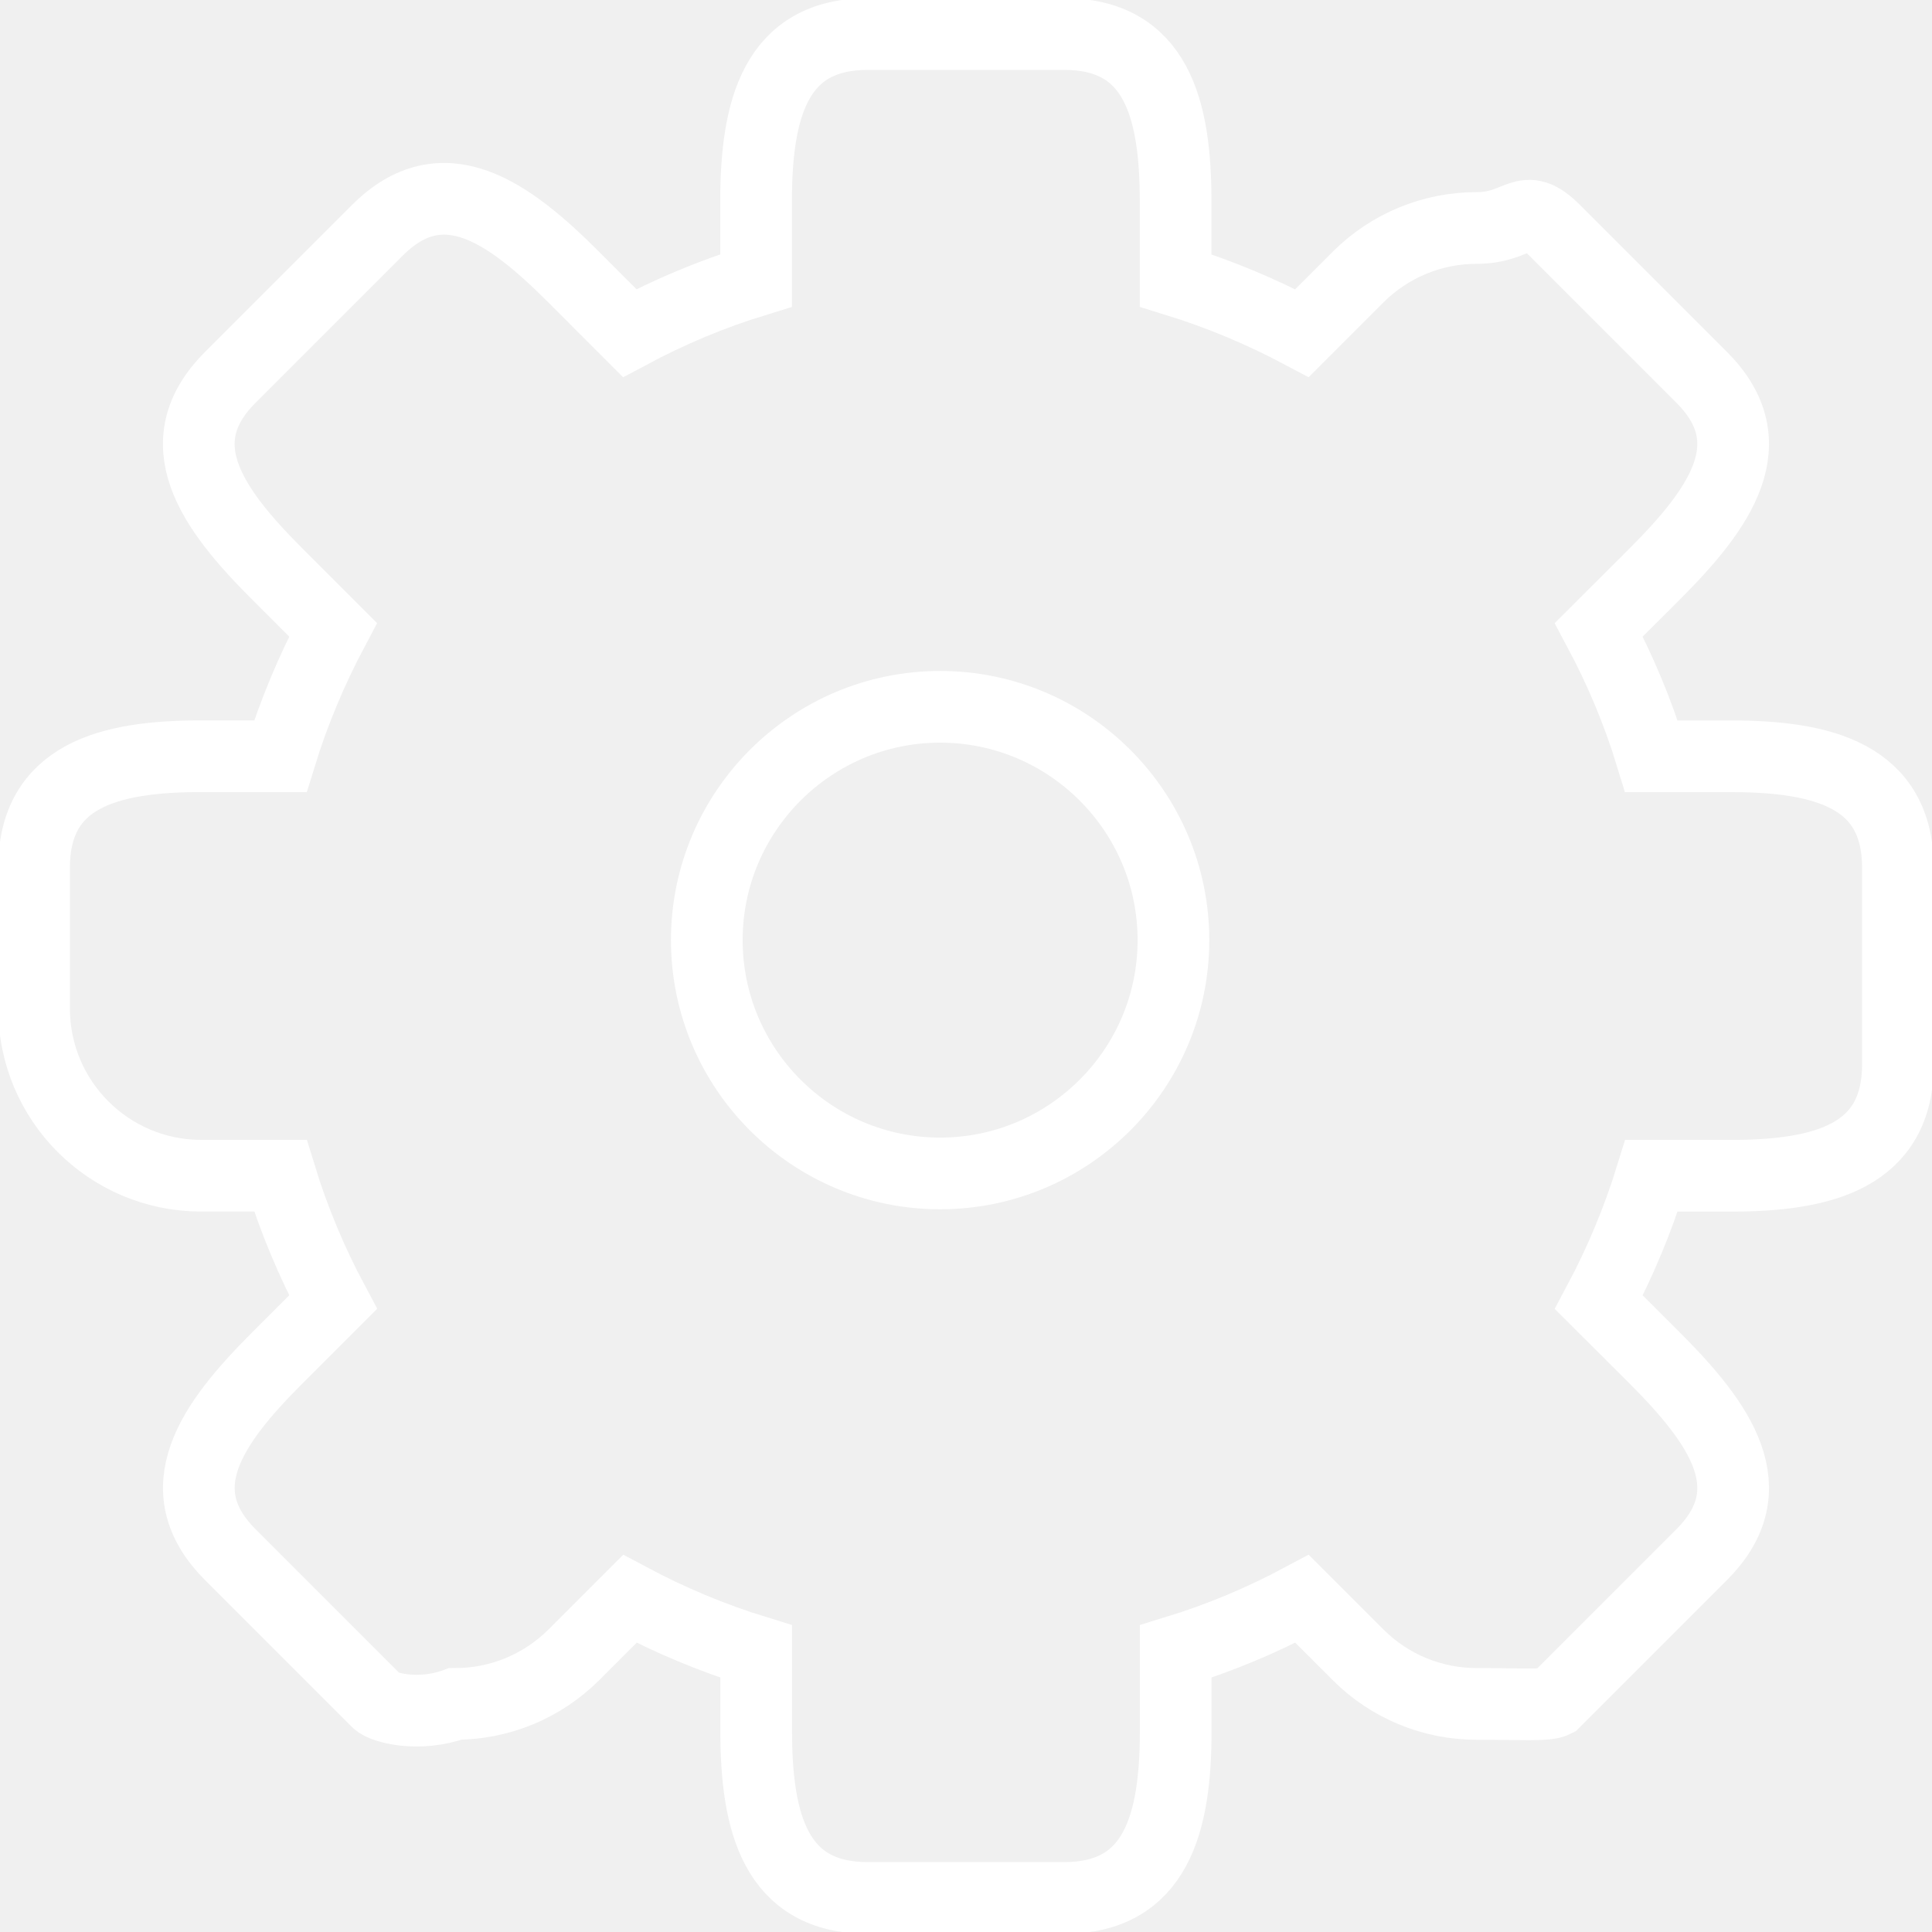
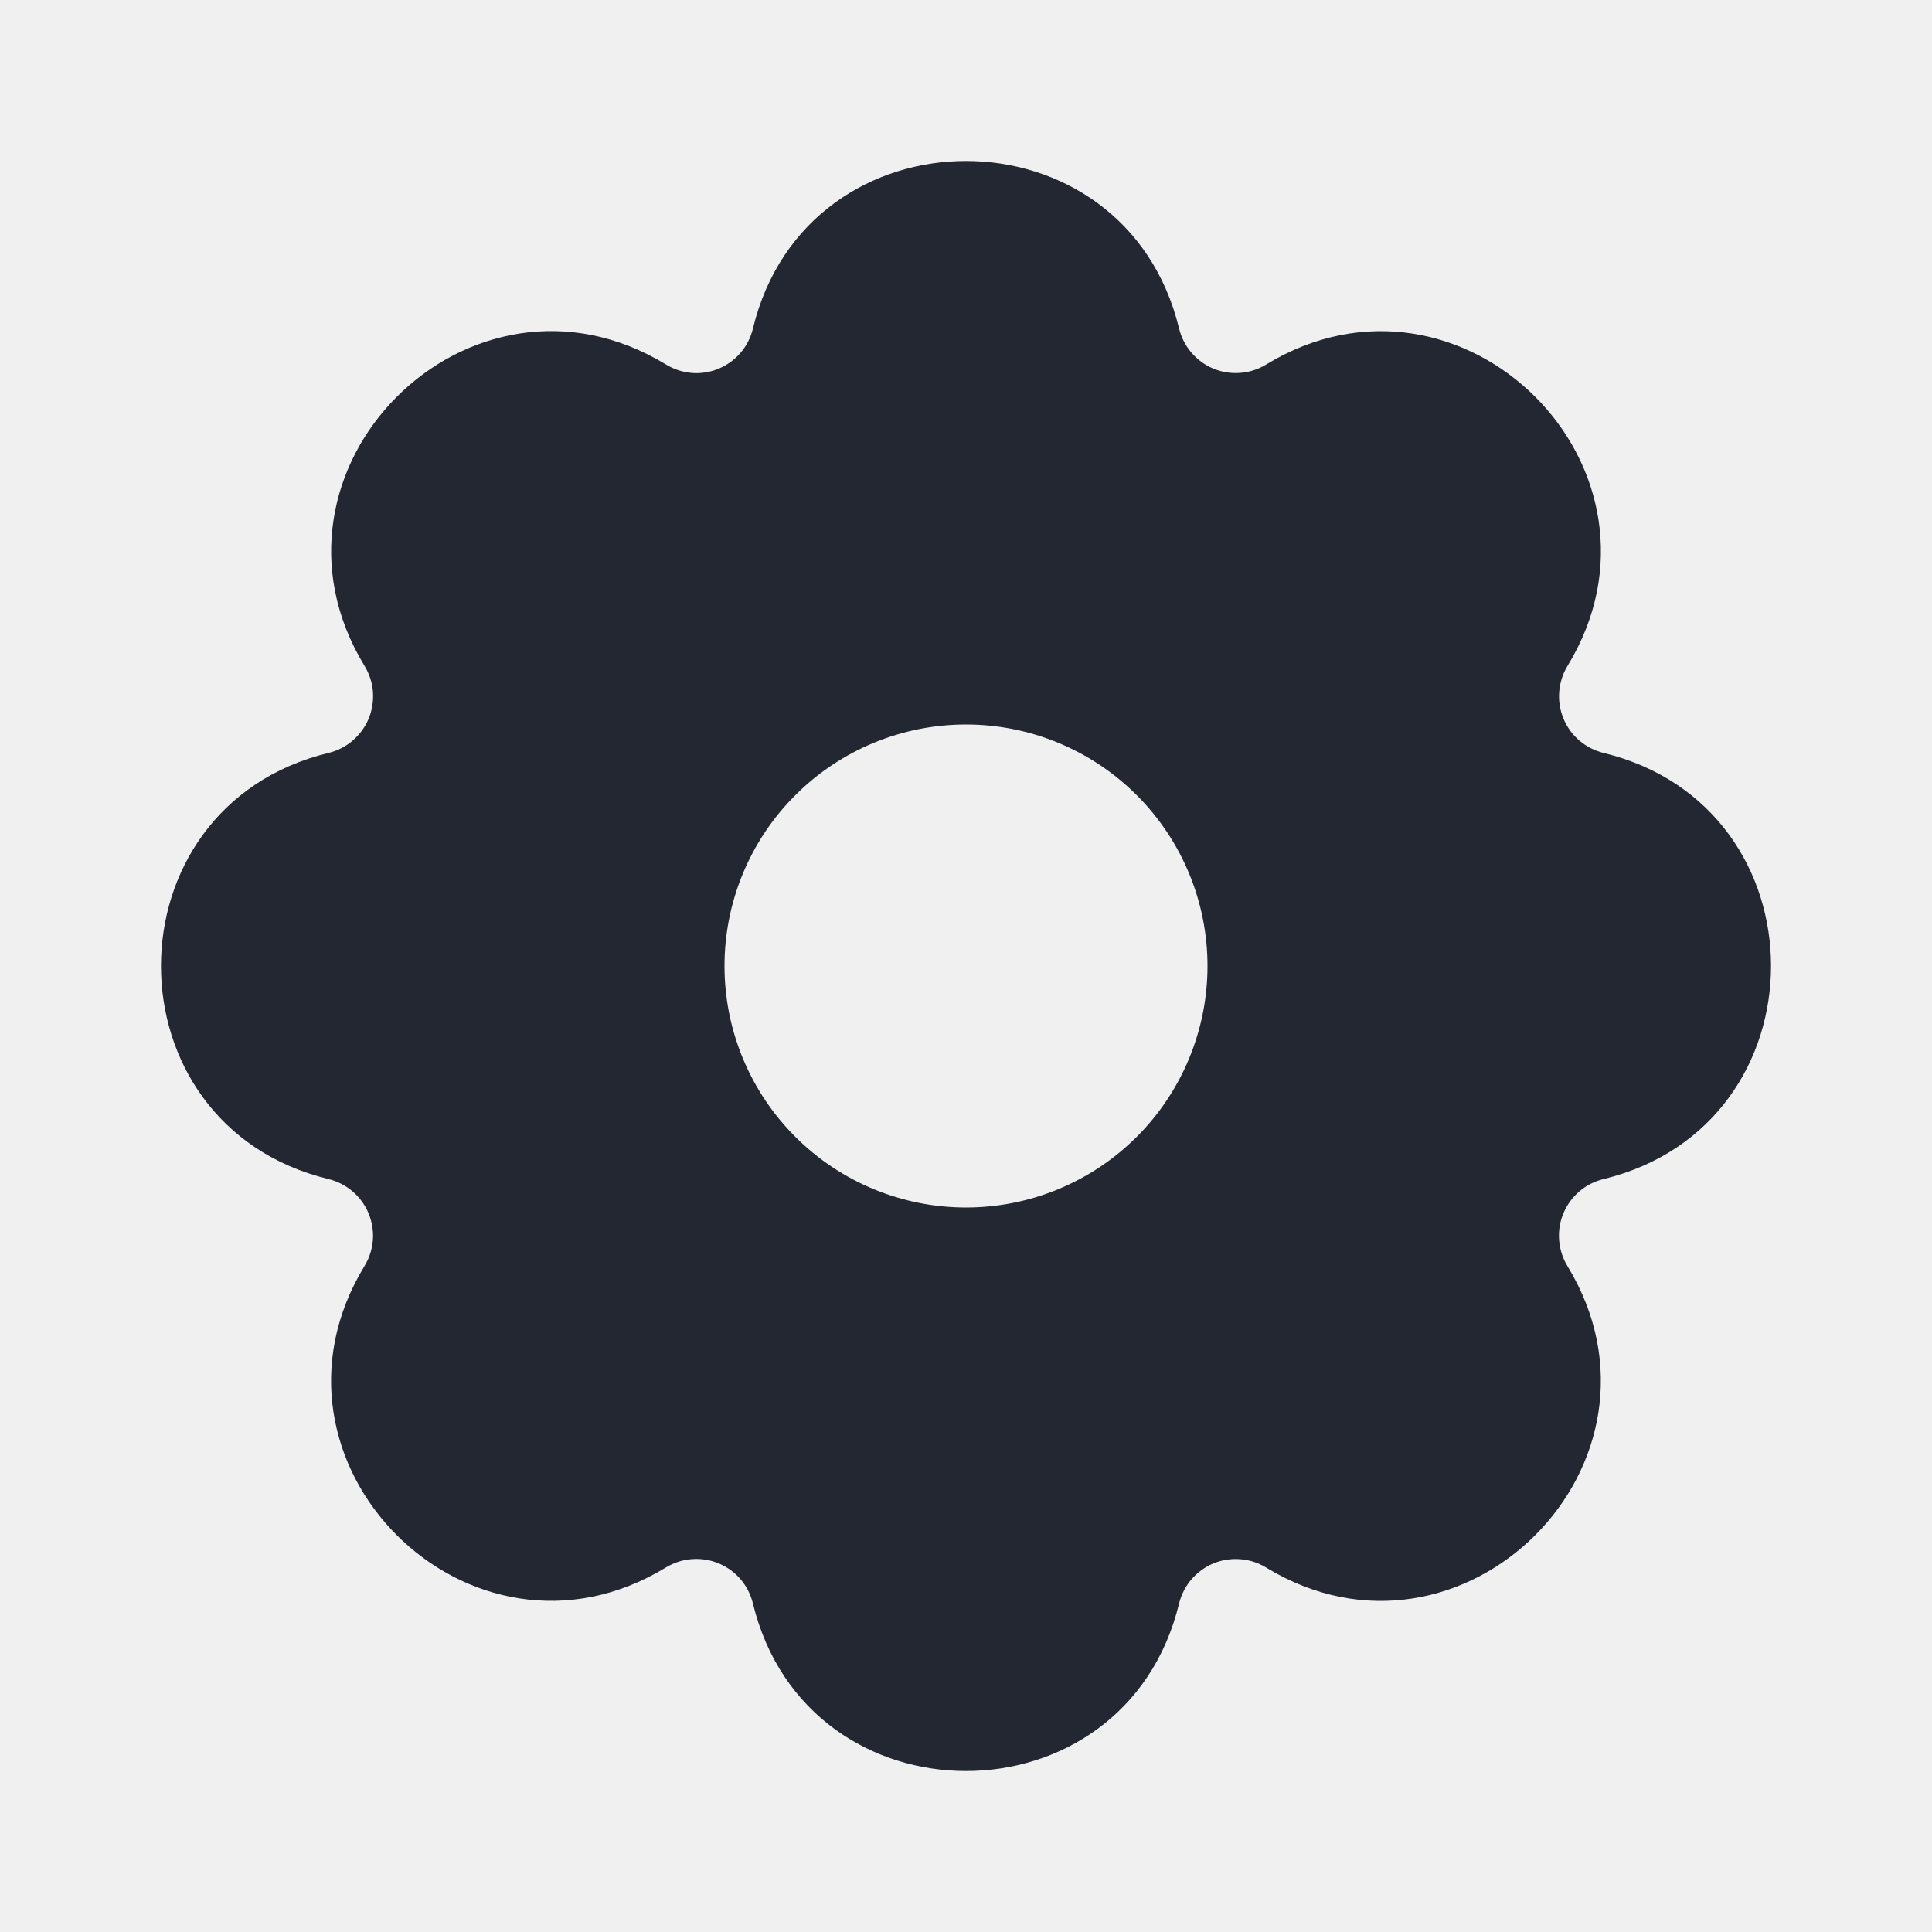
- <svg xmlns="http://www.w3.org/2000/svg" version="1.1" width="38" height="38" viewBox="0 0 38 38">
-   <g id="parametres">
-     <path id="parametres-stroke" d="M34.039,14.875 C34.039,14.875 32.482,14.875 32.482,14.875 C32.217,14.006 31.868,13.176 31.446,12.387 C31.446,12.387 32.552,11.283 32.552,11.283 C33.835,9.999 34.755,8.708 33.471,7.423 C33.471,7.423 30.577,4.529 30.577,4.529 C29.960,3.912 29.915,4.484 29.042,4.484 C29.042,4.484 29.042,4.484 29.042,4.484 C28.168,4.484 27.333,4.831 26.714,5.447 C26.714,5.447 25.609,6.552 25.609,6.552 C24.821,6.133 23.991,5.784 23.123,5.516 C23.123,5.516 23.123,3.960 23.123,3.960 C23.123,2.142 22.747,0.670 20.930,0.670 C20.930,0.670 17.070,0.670 17.070,0.670 C15.252,0.670 14.871,2.142 14.871,3.960 C14.871,3.960 14.871,5.516 14.871,5.516 C14.004,5.781 13.173,6.130 12.385,6.552 C12.385,6.552 11.281,5.447 11.281,5.447 C9.996,4.162 8.708,3.244 7.423,4.529 C7.423,4.529 4.529,7.423 4.529,7.423 C3.244,8.707 4.161,9.998 5.446,11.282 C5.446,11.282 6.550,12.386 6.550,12.386 C6.131,13.176 5.781,14.006 5.514,14.874 C5.514,14.874 3.960,14.874 3.960,14.874 C2.142,14.874 0.670,15.252 0.670,17.070 C0.670,17.070 0.670,19.835 0.670,19.835 C0.670,21.651 2.142,23.125 3.960,23.125 C3.960,23.125 5.515,23.125 5.515,23.125 C5.781,23.992 6.130,24.824 6.551,25.612 C6.551,25.612 5.446,26.717 5.446,26.717 C4.162,28.001 3.246,29.292 4.529,30.577 C4.529,30.577 7.423,33.471 7.423,33.471 C7.536,33.584 8.232,33.778 8.955,33.514 C8.955,33.514 8.955,33.514 8.955,33.514 C9.829,33.514 10.665,33.167 11.282,32.553 C11.282,32.553 12.388,31.447 12.388,31.447 C13.175,31.867 14.006,32.216 14.873,32.483 C14.873,32.483 14.873,34.040 14.873,34.040 C14.873,35.856 15.252,37.330 17.070,37.330 C17.070,37.330 20.930,37.330 20.930,37.330 C22.747,37.330 23.125,35.856 23.125,34.040 C23.125,34.040 23.125,32.483 23.125,32.483 C23.993,32.217 24.823,31.868 25.610,31.447 C25.610,31.447 26.717,32.553 26.717,32.553 C27.333,33.169 28.171,33.514 29.045,33.514 C29.918,33.514 30.418,33.551 30.577,33.471 C30.577,33.471 33.471,30.577 33.471,30.577 C34.755,29.292 33.836,28.002 32.553,26.717 C32.553,26.717 31.447,25.614 31.447,25.614 C31.868,24.824 32.216,23.992 32.483,23.126 C32.483,23.126 34.040,23.126 34.040,23.126 C35.858,23.126 37.330,22.746 37.330,20.930 C37.330,20.930 37.330,17.070 37.330,17.070 C37.329,15.254 35.856,14.875 34.039,14.875 zM18.491,23.080 C15.961,23.080 13.902,21.022 13.902,18.491 C13.902,15.961 15.961,13.902 18.491,13.902 C21.022,13.902 23.080,15.961 23.080,18.491 C23.080,21.022 21.022,23.080 18.491,23.080 z" fill="none" stroke="#FFFFFF" stroke-width="1.41" />
+ <svg xmlns="http://www.w3.org/2000/svg" width="24" height="24" viewBox="0 0 24 24" fill="none">
+   <g clip-path="url(#clip0_15917_1556)">
+     <path d="M14.647 4.081C14.674 4.192 14.727 4.295 14.801 4.381C14.875 4.468 14.968 4.536 15.073 4.579C15.179 4.623 15.293 4.641 15.406 4.632C15.52 4.624 15.63 4.588 15.727 4.529C18.166 3.044 20.957 5.834 19.472 8.273C19.413 8.37 19.378 8.48 19.369 8.594C19.36 8.707 19.378 8.821 19.422 8.926C19.465 9.032 19.533 9.125 19.619 9.199C19.706 9.273 19.809 9.326 19.919 9.353C22.694 10.026 22.694 13.973 19.919 14.647C19.808 14.674 19.706 14.726 19.619 14.8C19.532 14.874 19.465 14.968 19.421 15.073C19.377 15.178 19.359 15.293 19.368 15.406C19.377 15.52 19.412 15.63 19.471 15.727C20.956 18.166 18.166 20.957 15.727 19.472C15.63 19.413 15.52 19.377 15.407 19.369C15.293 19.36 15.179 19.378 15.074 19.421C14.969 19.465 14.875 19.533 14.801 19.619C14.727 19.706 14.674 19.808 14.647 19.919C13.974 22.694 10.027 22.694 9.353 19.919C9.326 19.808 9.274 19.705 9.2 19.619C9.126 19.532 9.032 19.464 8.927 19.421C8.822 19.377 8.708 19.359 8.594 19.368C8.481 19.376 8.371 19.412 8.273 19.471C5.834 20.956 3.043 18.166 4.528 15.727C4.587 15.63 4.623 15.52 4.632 15.406C4.641 15.293 4.622 15.179 4.579 15.074C4.535 14.968 4.468 14.875 4.381 14.801C4.295 14.727 4.192 14.674 4.081 14.647C1.306 13.974 1.306 10.027 4.081 9.353C4.192 9.326 4.295 9.274 4.381 9.2C4.468 9.125 4.536 9.032 4.58 8.927C4.623 8.822 4.641 8.707 4.633 8.594C4.624 8.48 4.588 8.37 4.529 8.273C3.044 5.834 5.834 3.043 8.273 4.528C8.37 4.588 8.48 4.623 8.594 4.633C8.708 4.642 8.822 4.624 8.927 4.58C9.033 4.536 9.126 4.468 9.2 4.382C9.274 4.295 9.327 4.192 9.353 4.081C10.026 1.306 13.973 1.306 14.647 4.081ZM12 9C11.205 9 10.441 9.316 9.879 9.879C9.316 10.441 9 11.204 9 12C9 12.796 9.316 13.559 9.879 14.121C10.441 14.684 11.205 15 12 15C12.796 15 13.559 14.684 14.122 14.121C14.684 13.559 15 12.796 15 12C15 11.204 14.684 10.441 14.122 9.879C13.559 9.316 12.796 9 12 9Z" fill="#222732" />
  </g>
+   <defs>
+     <clipPath id="clip0_15917_1556">
+       <rect width="24" height="24" fill="white" />
+     </clipPath>
+   </defs>
</svg>
